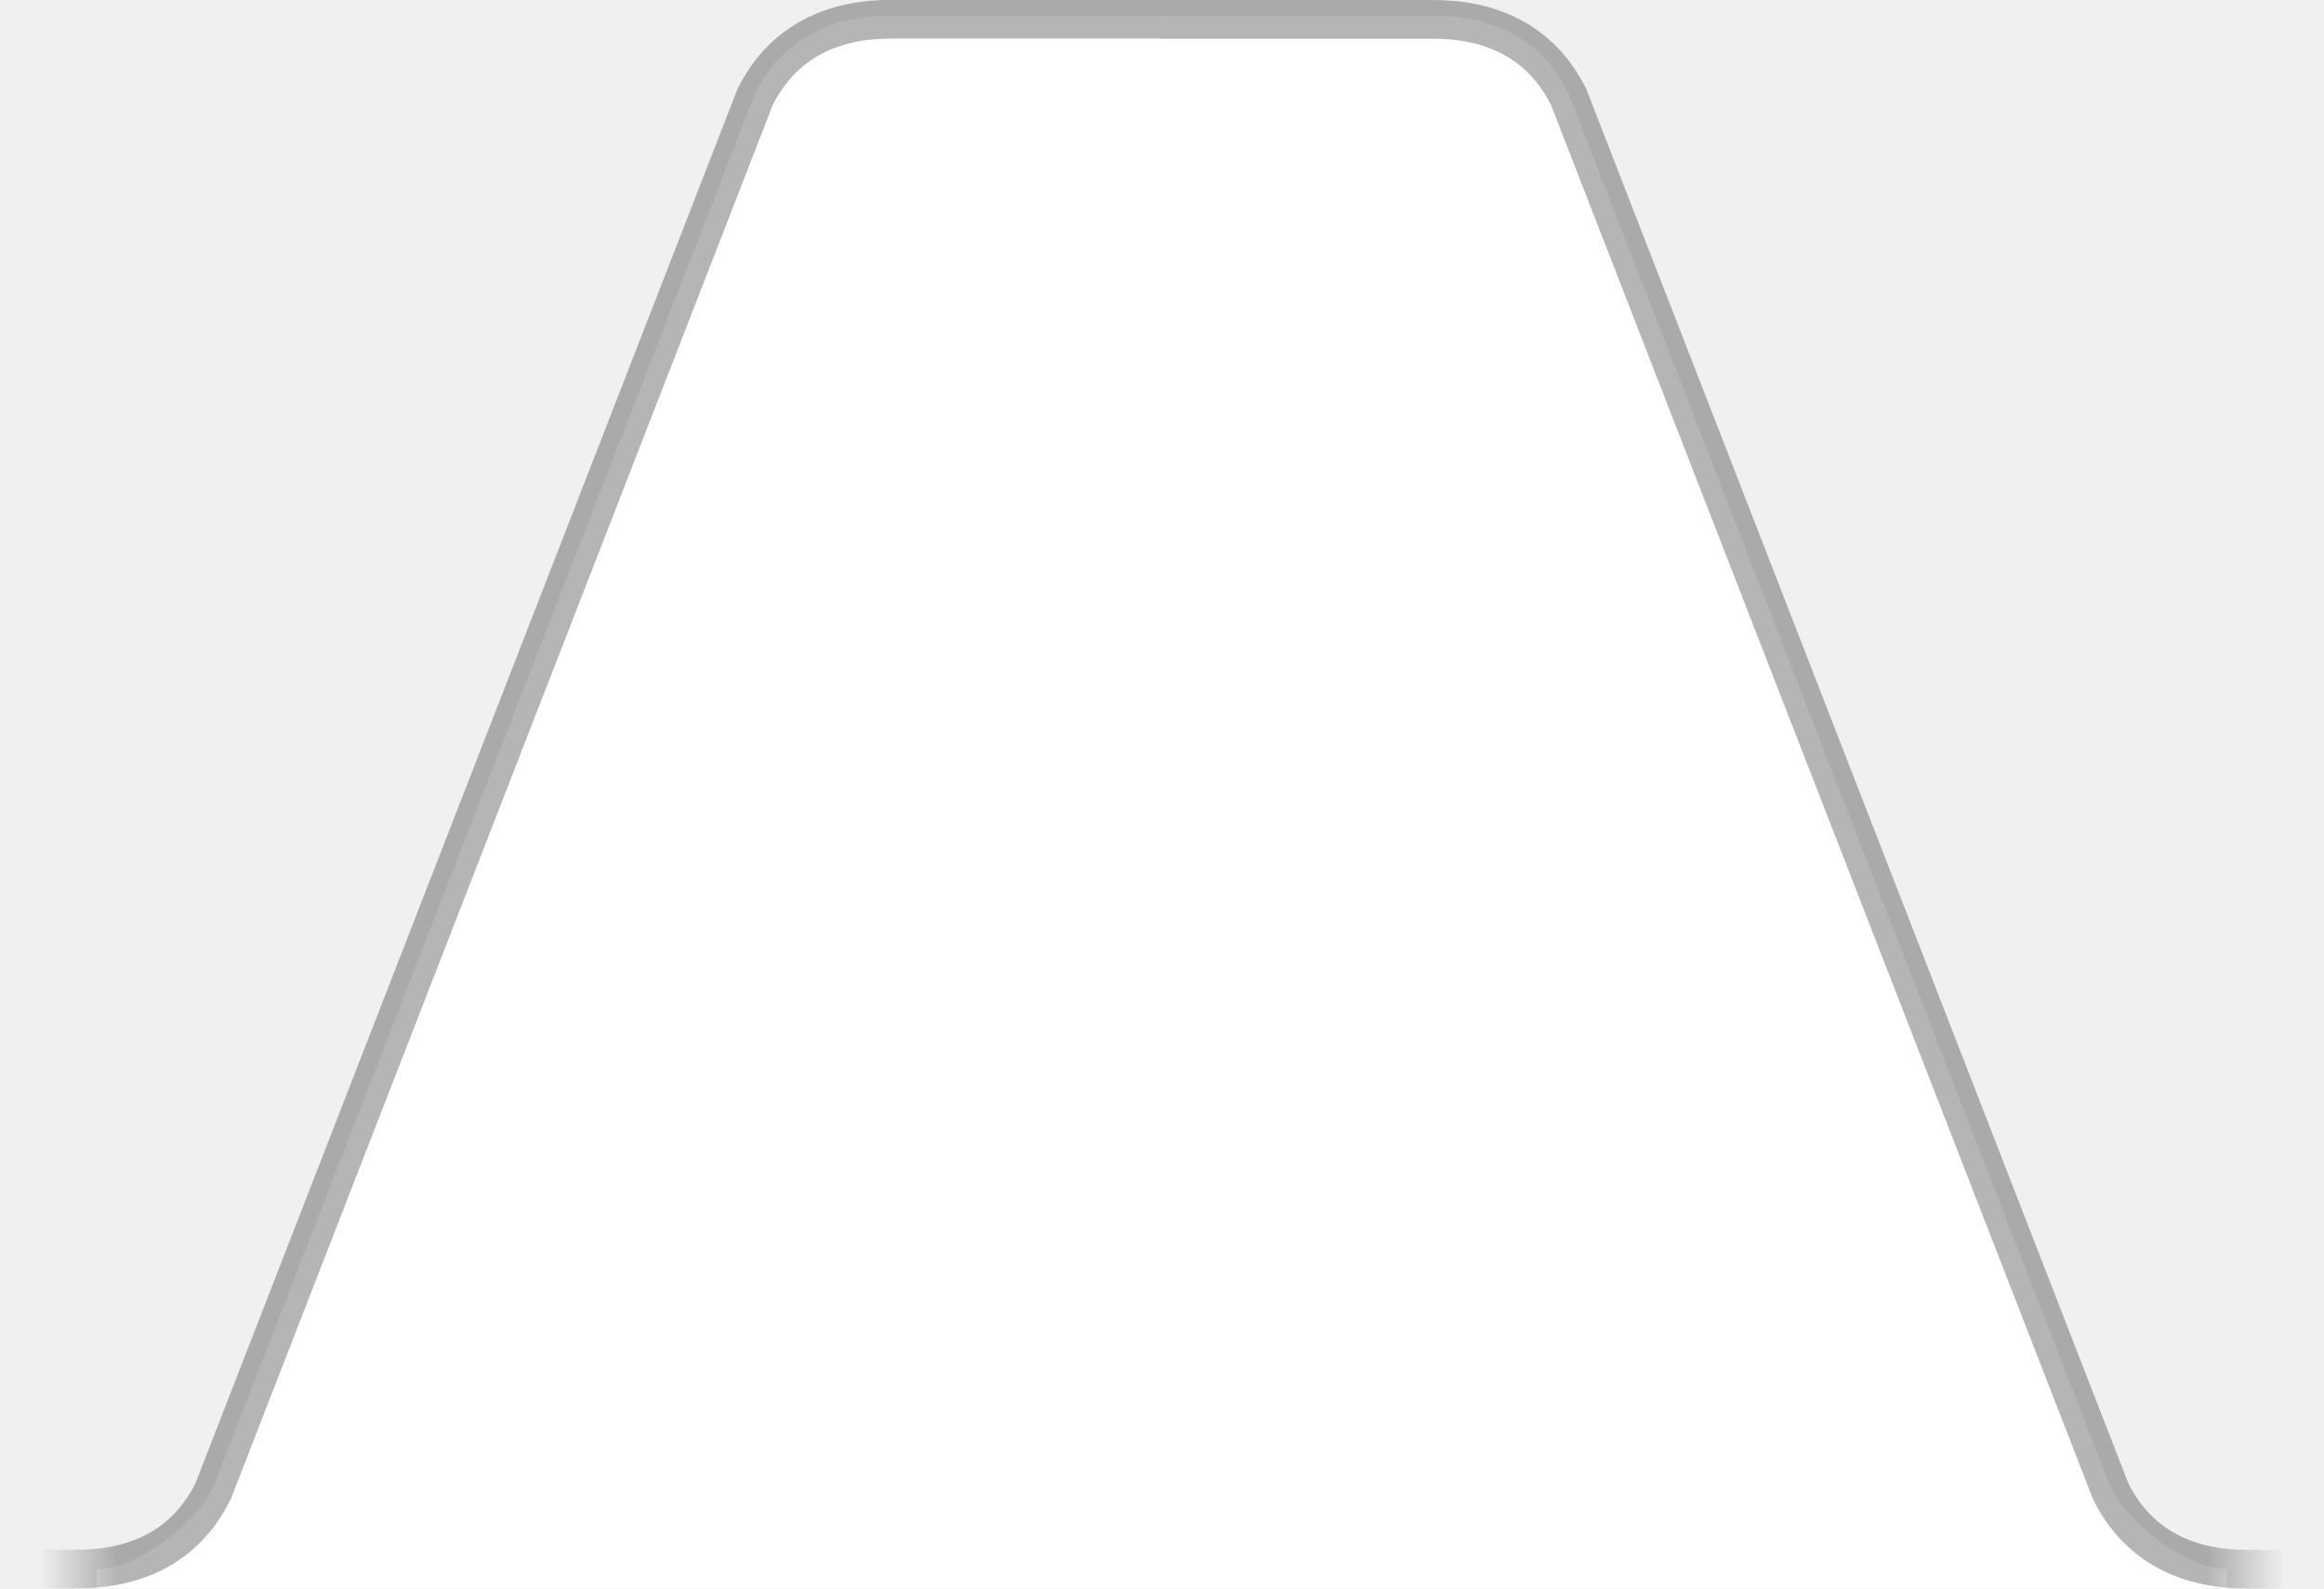
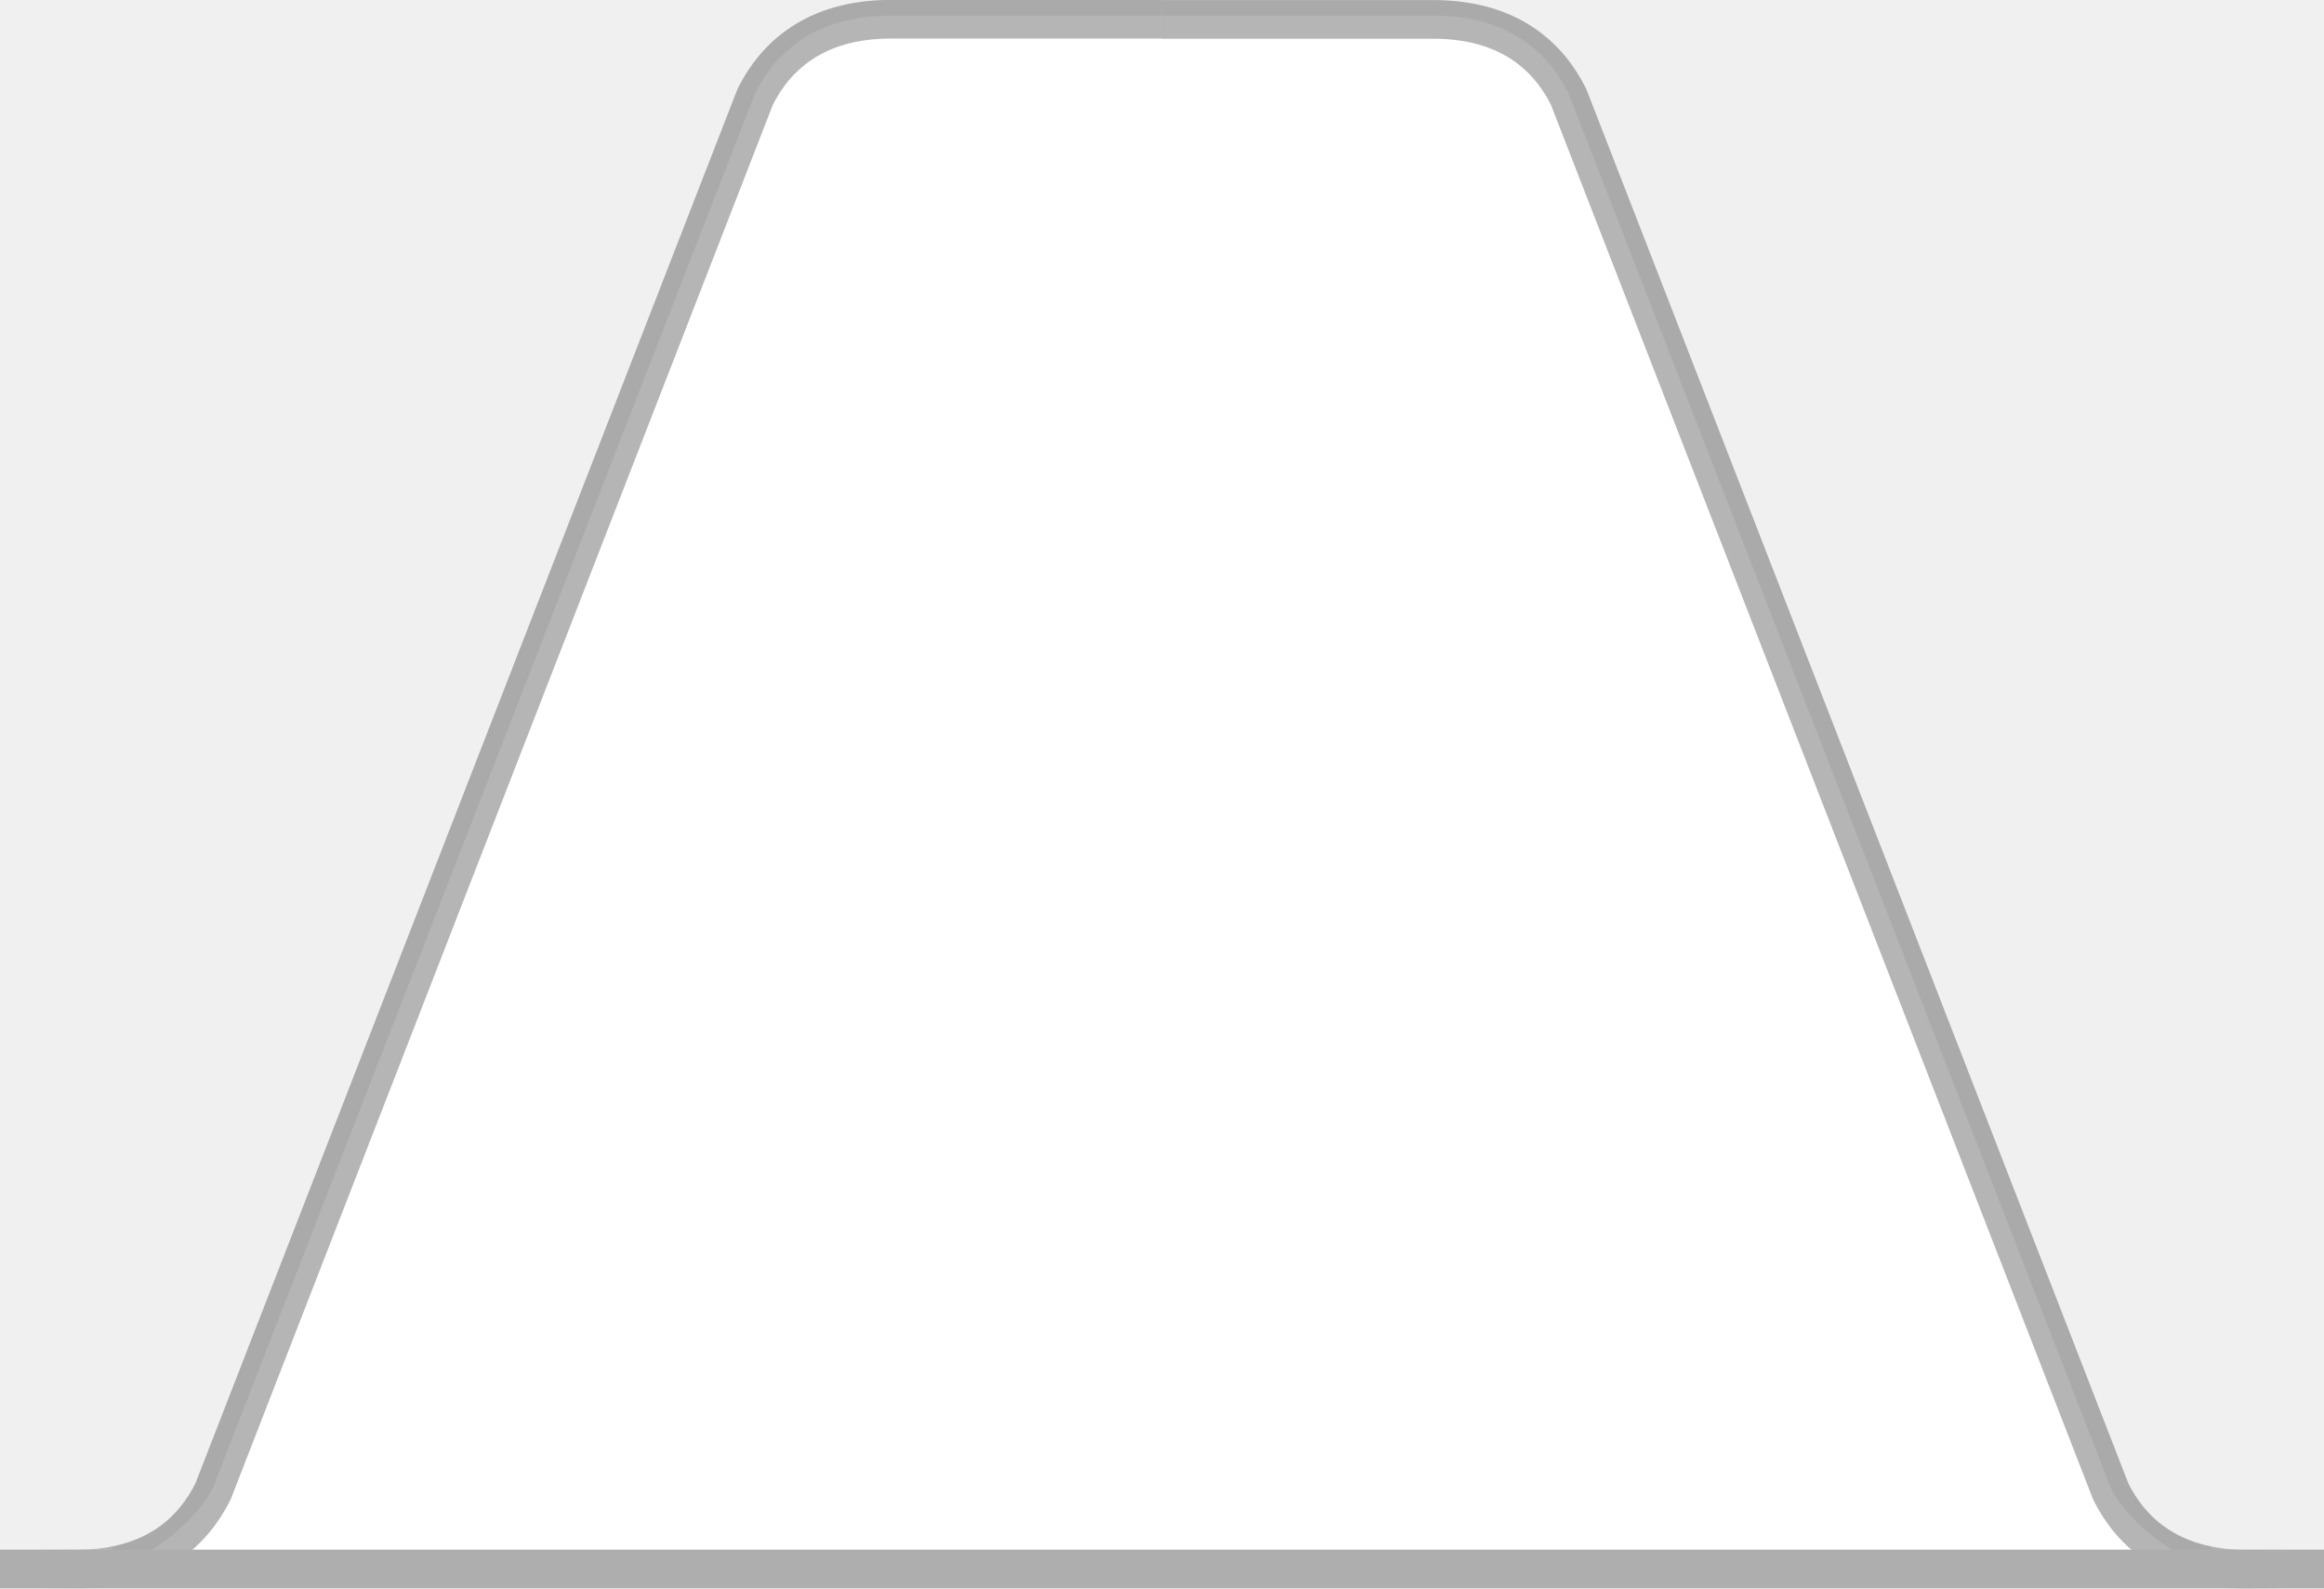
<svg xmlns="http://www.w3.org/2000/svg" xmlns:xlink="http://www.w3.org/1999/xlink" width="3.969mm" height="2.712mm" viewBox="0 0 14.063 9.609" id="svg2" version="1.1">
  <defs id="defs4">
    <linearGradient id="linearGradient4719">
      <stop id="stop4717" offset="0" style="stop-color:#000000;stop-opacity:0;" />
      <stop id="stop4715" offset="1" style="stop-color:#000000;stop-opacity:1;" />
    </linearGradient>
    <linearGradient xlink:href="#linearGradient4719" id="linearGradient4725" x1="23.203" y1="16.425" x2="22.734" y2="16.425" gradientUnits="userSpaceOnUse" spreadMethod="pad" />
    <linearGradient xlink:href="#linearGradient4719" id="linearGradient4725-6" x1="9.609" y1="16.425" x2="10.078" y2="16.425" gradientUnits="userSpaceOnUse" spreadMethod="pad" gradientTransform="translate(1.0800132e-6)" />
  </defs>
  <g id="layer1" transform="translate(-9.375,-6.932721)">
    <path style="fill:#ffffff;fill-opacity:1;fill-rule:nonzero;stroke:none;stroke-width:0.234;stroke-linecap:butt;stroke-linejoin:round;stroke-miterlimit:4;stroke-dasharray:none;stroke-opacity:0.289" d="m 9.961,16.542 v -0.117 c 0.234,0 0.586,-0.258 0.703,-0.492 l 3.281,-8.437 c 0.117,-0.234 0.352,-0.469 0.82,-0.469 h 3.281 c 0.469,0 0.703,0.234 0.82,0.469 l 3.281,8.437 c 0.117,0.234 0.469,0.492 0.703,0.492 l 0,0.117" id="path4497-9" />
    <rect style="opacity:1;fill:none;fill-opacity:1;fill-rule:evenodd;stroke:none;stroke-width:0.75;stroke-linejoin:miter;stroke-miterlimit:4;stroke-dasharray:none;stroke-dashoffset:0;stroke-opacity:1" id="rect4489" width="15" height="1.406" x="9.023" y="16.425" rx="0.352" />
    <rect style="opacity:0;fill:#14181c;fill-opacity:1;fill-rule:nonzero;stroke:none;stroke-width:0.8;stroke-linejoin:miter;stroke-miterlimit:4;stroke-dasharray:none;stroke-dashoffset:0;stroke-opacity:0.41" id="rect4142" width="20" height="20" x="10" y="7.362" ry="5" />
    <rect style="opacity:0;fill:#14181c;fill-opacity:1;fill-rule:nonzero;stroke:none;stroke-width:0.8;stroke-linejoin:miter;stroke-miterlimit:4;stroke-dasharray:none;stroke-dashoffset:0;stroke-opacity:1" id="rect4144" width="20" height="20" x="5" y="7.362" ry="5" />
    <path style="fill:none;fill-opacity:1;fill-rule:nonzero;stroke:url(#linearGradient4725-6);stroke-width:0.234;stroke-linecap:butt;stroke-linejoin:round;stroke-miterlimit:4;stroke-dasharray:none;stroke-opacity:0.289" d="m 9.375,16.425 h 0.469 c 0.469,0 0.703,-0.234 0.82,-0.469 l 3.281,-8.438 c 0.117,-0.234 0.352,-0.469 0.82,-0.469 l 1.641,7.29e-5" id="path4497-1" />
    <path style="fill:none;fill-opacity:1;fill-rule:nonzero;stroke:url(#linearGradient4725);stroke-width:0.234;stroke-linecap:butt;stroke-linejoin:round;stroke-miterlimit:4;stroke-dasharray:none;stroke-opacity:0.289" d="m 16.406,7.05 1.641,-7.29e-5 c 0.469,0 0.703,0.234 0.82,0.469 l 3.281,8.438 c 0.117,0.234 0.352,0.469 0.82,0.469 0.234,1.64e-4 0.469,0 0.469,0" id="path4497" />
+     <rect style="opacity:1;fill:#aeaeae;fill-opacity:1;fill-rule:evenodd;stroke:none;stroke-width:0.234;stroke-linejoin:miter;stroke-miterlimit:4;stroke-dasharray:none;stroke-dashoffset:0;stroke-opacity:1" id="rect4497" width="14.063" height="0.234" x="9.375" y="16.308" rx="0" ry="0" />
  </g>
</svg>
